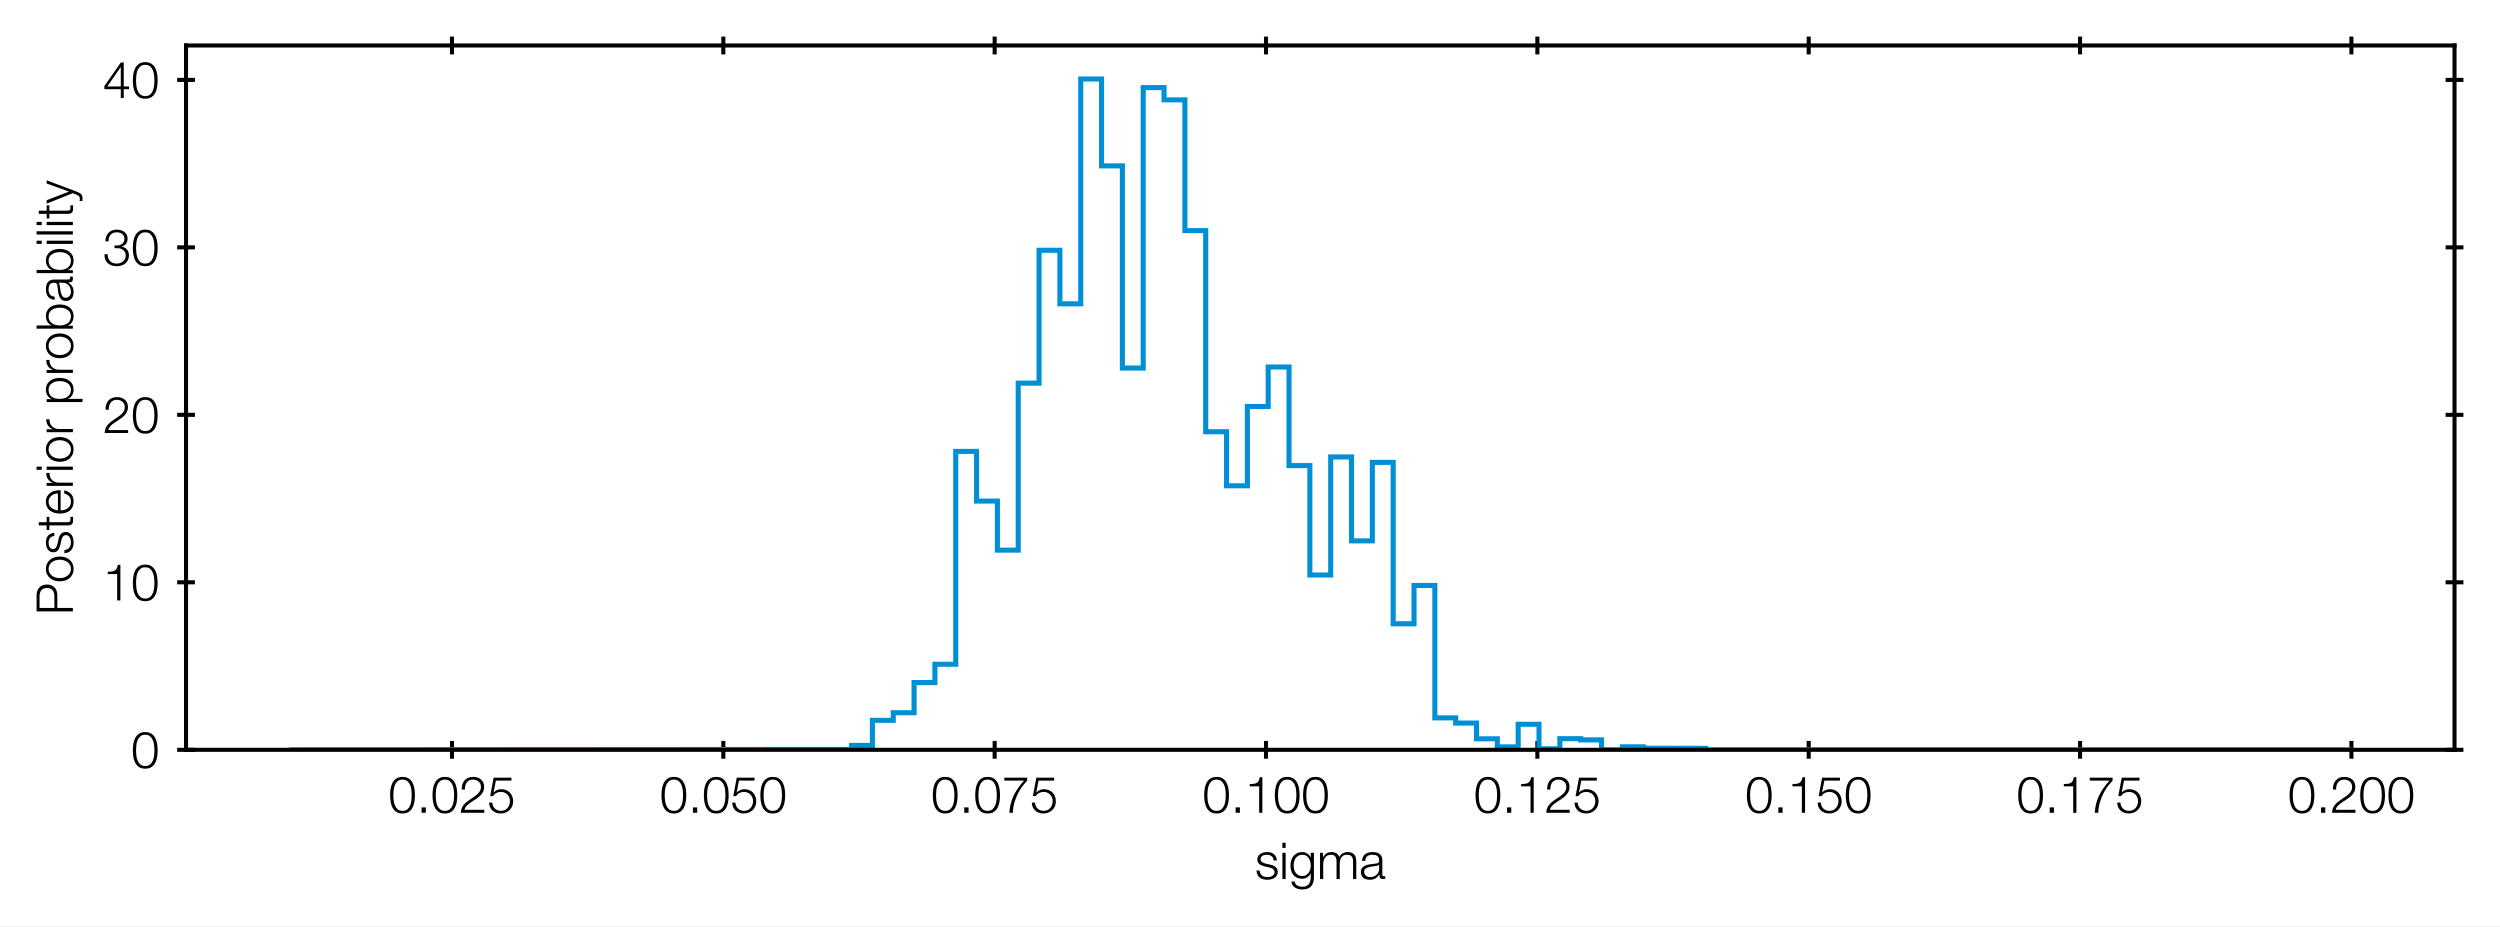
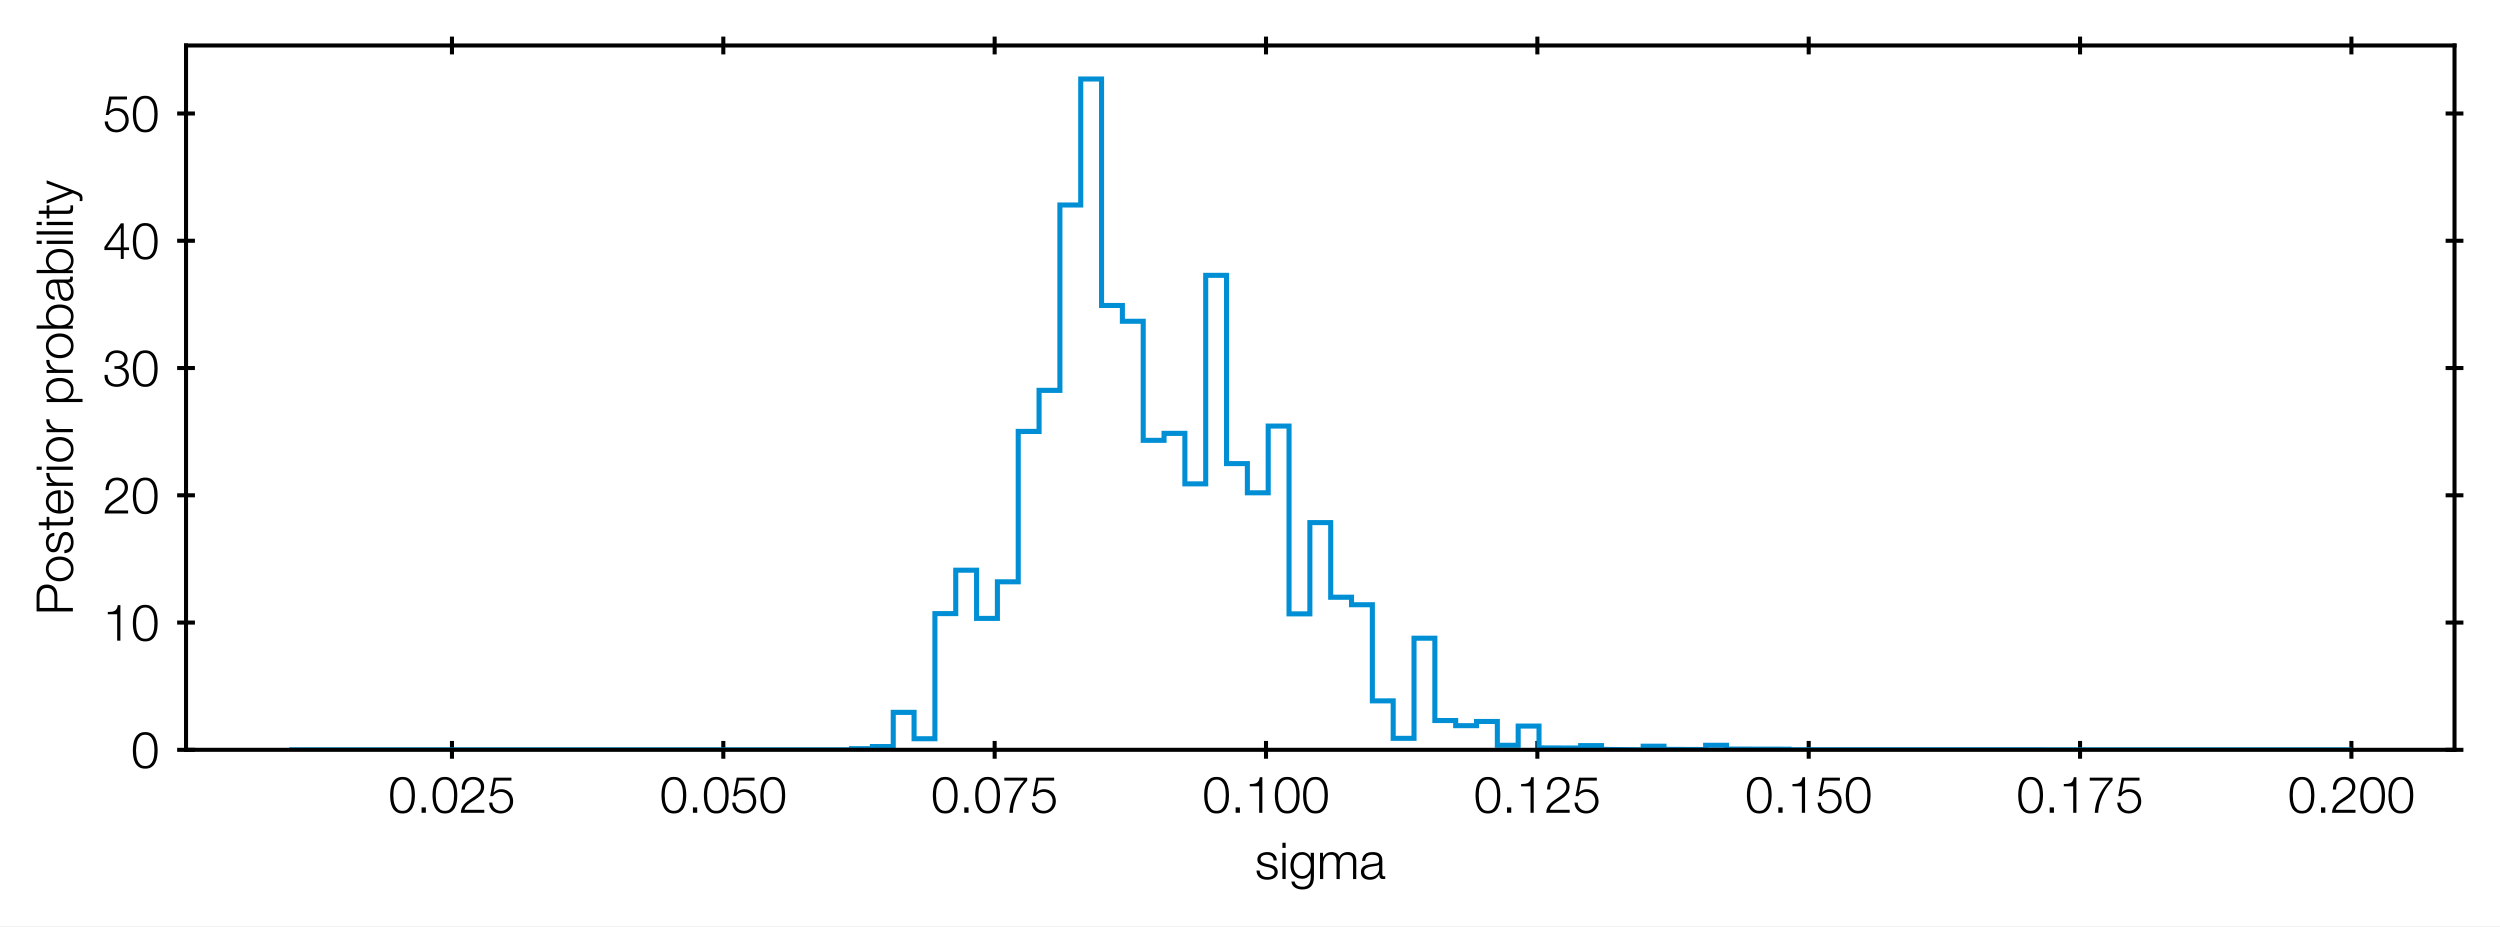
<svg xmlns="http://www.w3.org/2000/svg" xmlns:xlink="http://www.w3.org/1999/xlink" width="491.959pt" height="182.231pt" viewBox="0 0 491.959 182.231" version="1.1">
  <defs>
    <style type="text/css">*{stroke-linejoin: round; stroke-linecap: butt}</style>
  </defs>
  <g id="figure_1">
    <g id="patch_1">
      <path d="M 0 182.231  L 491.959 182.231  L 491.959 0  L 0 0  z " style="fill: #ffffff" />
    </g>
    <g id="axes_1">
      <g id="patch_2">
        <path d="M 36.609 147.55  L 483.009 147.55  L 483.009 8.95  L 36.609 8.95  z " style="fill: #ffffff" />
      </g>
      <g id="matplotlib.axis_1">
        <g id="xtick_1">
          <g id="line2d_1">
            <defs>
-               <path id="m21e42f7105" d="M 0 1.75  L 0 -1.75  " style="stroke: #000000; stroke-width: 0.8" />
+               <path id="m813a8a8453" d="M 0 1.75  L 0 -1.75  " style="stroke: #000000; stroke-width: 0.8" />
            </defs>
            <g>
-               <use xlink:href="#m21e42f7105" x="88.939" y="147.55" style="stroke: #000000; stroke-width: 0.8" />
+               <use xlink:href="#m813a8a8453" x="88.939" y="147.55" style="stroke: #000000; stroke-width: 0.8" />
            </g>
          </g>
          <g id="line2d_2">
            <g>
-               <use xlink:href="#m21e42f7105" x="88.939" y="8.95" style="stroke: #000000; stroke-width: 0.8" />
+               <use xlink:href="#m813a8a8453" x="88.939" y="8.95" style="stroke: #000000; stroke-width: 0.8" />
            </g>
          </g>
          <g id="text_1">
            <g transform="translate(76.42997 159.9406) scale(0.1 -0.1)">
              <defs>
                <path id="HelveticaNeue-Light-30" d="M 1779 4518  Q 1293 4518 985 4304  Q 678 4090 508 3757  Q 339 3424 278 3014  Q 218 2605 218 2208  Q 218 1818 278 1408  Q 339 998 508 665  Q 678 333 985 121  Q 1293 -90 1779 -90  Q 2272 -90 2576 121  Q 2880 333 3049 665  Q 3219 998 3280 1408  Q 3341 1818 3341 2214  Q 3341 2605 3280 3014  Q 3219 3424 3049 3757  Q 2880 4090 2576 4304  Q 2272 4518 1779 4518  z M 1779 4179  Q 2163 4179 2393 3980  Q 2624 3782 2742 3488  Q 2861 3194 2899 2848  Q 2938 2502 2938 2214  Q 2938 1920 2899 1577  Q 2861 1235 2742 937  Q 2624 640 2393 441  Q 2163 243 1779 243  Q 1395 243 1164 441  Q 934 640 816 937  Q 698 1235 659 1577  Q 621 1920 621 2214  Q 621 2502 659 2848  Q 698 3194 816 3488  Q 934 3782 1164 3980  Q 1395 4179 1779 4179  z " transform="scale(0.015625)" />
                <path id="HelveticaNeue-Light-2e" d="M 621 0  L 1158 0  L 1158 678  L 621 678  L 621 0  z " transform="scale(0.015625)" />
                <path id="HelveticaNeue-Light-32" d="M 3181 0  L 3181 371  L 691 371  Q 730 595 883 784  Q 1037 973 1238 1133  Q 1440 1293 1657 1424  Q 1875 1555 2035 1664  Q 2259 1805 2460 1968  Q 2662 2131 2819 2323  Q 2976 2515 3069 2745  Q 3162 2976 3162 3258  Q 3162 3571 3056 3808  Q 2950 4045 2761 4201  Q 2573 4358 2320 4438  Q 2067 4518 1773 4518  Q 1408 4518 1136 4400  Q 864 4282 685 4070  Q 506 3859 419 3568  Q 333 3277 339 2931  L 742 2931  Q 736 3181 790 3405  Q 845 3629 966 3801  Q 1088 3974 1283 4076  Q 1478 4179 1754 4179  Q 1958 4179 2140 4118  Q 2323 4058 2460 3939  Q 2598 3821 2678 3651  Q 2758 3482 2758 3264  Q 2758 2995 2665 2800  Q 2573 2605 2387 2419  Q 2202 2234 1968 2070  Q 1734 1907 1497 1750  Q 1261 1594 1037 1424  Q 813 1254 633 1049  Q 454 845 345 589  Q 237 333 230 0  L 3181 0  z " transform="scale(0.015625)" />
                <path id="HelveticaNeue-Light-35" d="M 634 1280  L 230 1280  Q 237 960 352 704  Q 467 448 662 272  Q 858 96 1123 3  Q 1389 -90 1702 -90  Q 2022 -90 2307 22  Q 2592 134 2803 336  Q 3014 538 3136 816  Q 3258 1094 3258 1421  Q 3258 1760 3152 2045  Q 3046 2330 2851 2534  Q 2656 2739 2377 2854  Q 2099 2970 1754 2970  Q 1485 2970 1229 2861  Q 973 2752 806 2554  L 794 2566  L 1082 4051  L 3040 4051  L 3040 4422  L 800 4422  L 365 2099  L 710 2099  Q 877 2355 1139 2492  Q 1402 2630 1709 2630  Q 1958 2630 2169 2540  Q 2381 2451 2531 2294  Q 2682 2138 2768 1926  Q 2854 1715 2854 1466  Q 2854 1222 2777 1001  Q 2701 781 2553 611  Q 2406 442 2201 342  Q 1997 243 1734 243  Q 1504 243 1305 316  Q 1107 390 960 528  Q 813 666 726 858  Q 640 1050 634 1280  z " transform="scale(0.015625)" />
              </defs>
              <use xlink:href="#HelveticaNeue-Light-30" />
              <use xlink:href="#HelveticaNeue-Light-2e" transform="translate(55.59999 0)" />
              <use xlink:href="#HelveticaNeue-Light-30" transform="translate(83.39998 0)" />
              <use xlink:href="#HelveticaNeue-Light-32" transform="translate(139 0)" />
              <use xlink:href="#HelveticaNeue-Light-35" transform="translate(194.6 0)" />
            </g>
          </g>
        </g>
        <g id="xtick_2">
          <g id="line2d_3">
            <g>
-               <use xlink:href="#m21e42f7105" x="142.336" y="147.55" style="stroke: #000000; stroke-width: 0.8" />
+               <use xlink:href="#m813a8a8453" x="142.336" y="147.55" style="stroke: #000000; stroke-width: 0.8" />
            </g>
          </g>
          <g id="line2d_4">
            <g>
-               <use xlink:href="#m21e42f7105" x="142.336" y="8.95" style="stroke: #000000; stroke-width: 0.8" />
+               <use xlink:href="#m813a8a8453" x="142.336" y="8.95" style="stroke: #000000; stroke-width: 0.8" />
            </g>
          </g>
          <g id="text_2">
            <g transform="translate(129.8271 159.9406) scale(0.1 -0.1)">
              <use xlink:href="#HelveticaNeue-Light-30" />
              <use xlink:href="#HelveticaNeue-Light-2e" transform="translate(55.59999 0)" />
              <use xlink:href="#HelveticaNeue-Light-30" transform="translate(83.39998 0)" />
              <use xlink:href="#HelveticaNeue-Light-35" transform="translate(139 0)" />
              <use xlink:href="#HelveticaNeue-Light-30" transform="translate(194.6 0)" />
            </g>
          </g>
        </g>
        <g id="xtick_3">
          <g id="line2d_5">
            <g>
-               <use xlink:href="#m21e42f7105" x="195.733" y="147.55" style="stroke: #000000; stroke-width: 0.8" />
+               <use xlink:href="#m813a8a8453" x="195.733" y="147.55" style="stroke: #000000; stroke-width: 0.8" />
            </g>
          </g>
          <g id="line2d_6">
            <g>
-               <use xlink:href="#m21e42f7105" x="195.733" y="8.95" style="stroke: #000000; stroke-width: 0.8" />
+               <use xlink:href="#m813a8a8453" x="195.733" y="8.95" style="stroke: #000000; stroke-width: 0.8" />
            </g>
          </g>
          <g id="text_3">
            <g transform="translate(183.2242 159.9406) scale(0.1 -0.1)">
              <defs>
                <path id="HelveticaNeue-Light-37" d="M 326 4422  L 326 4051  L 2803 4051  Q 2336 3520 2006 3033  Q 1677 2547 1456 2064  Q 1235 1581 1116 1075  Q 998 570 960 0  L 1395 0  Q 1434 781 1642 1430  Q 1850 2080 2128 2589  Q 2406 3098 2700 3466  Q 2995 3834 3206 4051  L 3206 4422  L 326 4422  z " transform="scale(0.015625)" />
              </defs>
              <use xlink:href="#HelveticaNeue-Light-30" />
              <use xlink:href="#HelveticaNeue-Light-2e" transform="translate(55.59999 0)" />
              <use xlink:href="#HelveticaNeue-Light-30" transform="translate(83.39998 0)" />
              <use xlink:href="#HelveticaNeue-Light-37" transform="translate(139 0)" />
              <use xlink:href="#HelveticaNeue-Light-35" transform="translate(194.6 0)" />
            </g>
          </g>
        </g>
        <g id="xtick_4">
          <g id="line2d_7">
            <g>
-               <use xlink:href="#m21e42f7105" x="249.13" y="147.55" style="stroke: #000000; stroke-width: 0.8" />
+               <use xlink:href="#m813a8a8453" x="249.13" y="147.55" style="stroke: #000000; stroke-width: 0.8" />
            </g>
          </g>
          <g id="line2d_8">
            <g>
-               <use xlink:href="#m21e42f7105" x="249.13" y="8.95" style="stroke: #000000; stroke-width: 0.8" />
+               <use xlink:href="#m813a8a8453" x="249.13" y="8.95" style="stroke: #000000; stroke-width: 0.8" />
            </g>
          </g>
          <g id="text_4">
            <g transform="translate(236.6214 159.9406) scale(0.1 -0.1)">
              <defs>
                <path id="HelveticaNeue-Light-31" d="M 621 3616  L 621 3328  L 1805 3328  L 1805 0  L 2208 0  L 2208 4480  L 1882 4480  Q 1837 4173 1731 4003  Q 1626 3834 1469 3750  Q 1312 3667 1097 3644  Q 883 3622 621 3616  z " transform="scale(0.015625)" />
              </defs>
              <use xlink:href="#HelveticaNeue-Light-30" />
              <use xlink:href="#HelveticaNeue-Light-2e" transform="translate(55.59999 0)" />
              <use xlink:href="#HelveticaNeue-Light-31" transform="translate(83.39998 0)" />
              <use xlink:href="#HelveticaNeue-Light-30" transform="translate(139 0)" />
              <use xlink:href="#HelveticaNeue-Light-30" transform="translate(194.6 0)" />
            </g>
          </g>
        </g>
        <g id="xtick_5">
          <g id="line2d_9">
            <g>
-               <use xlink:href="#m21e42f7105" x="302.527" y="147.55" style="stroke: #000000; stroke-width: 0.8" />
+               <use xlink:href="#m813a8a8453" x="302.527" y="147.55" style="stroke: #000000; stroke-width: 0.8" />
            </g>
          </g>
          <g id="line2d_10">
            <g>
-               <use xlink:href="#m21e42f7105" x="302.527" y="8.95" style="stroke: #000000; stroke-width: 0.8" />
+               <use xlink:href="#m813a8a8453" x="302.527" y="8.95" style="stroke: #000000; stroke-width: 0.8" />
            </g>
          </g>
          <g id="text_5">
            <g transform="translate(290.0185 159.9406) scale(0.1 -0.1)">
              <use xlink:href="#HelveticaNeue-Light-30" />
              <use xlink:href="#HelveticaNeue-Light-2e" transform="translate(55.59999 0)" />
              <use xlink:href="#HelveticaNeue-Light-31" transform="translate(83.39998 0)" />
              <use xlink:href="#HelveticaNeue-Light-32" transform="translate(139 0)" />
              <use xlink:href="#HelveticaNeue-Light-35" transform="translate(194.6 0)" />
            </g>
          </g>
        </g>
        <g id="xtick_6">
          <g id="line2d_11">
            <g>
-               <use xlink:href="#m21e42f7105" x="355.924" y="147.55" style="stroke: #000000; stroke-width: 0.8" />
+               <use xlink:href="#m813a8a8453" x="355.924" y="147.55" style="stroke: #000000; stroke-width: 0.8" />
            </g>
          </g>
          <g id="line2d_12">
            <g>
-               <use xlink:href="#m21e42f7105" x="355.924" y="8.95" style="stroke: #000000; stroke-width: 0.8" />
+               <use xlink:href="#m813a8a8453" x="355.924" y="8.95" style="stroke: #000000; stroke-width: 0.8" />
            </g>
          </g>
          <g id="text_6">
            <g transform="translate(343.4156 159.9406) scale(0.1 -0.1)">
              <use xlink:href="#HelveticaNeue-Light-30" />
              <use xlink:href="#HelveticaNeue-Light-2e" transform="translate(55.59999 0)" />
              <use xlink:href="#HelveticaNeue-Light-31" transform="translate(83.39998 0)" />
              <use xlink:href="#HelveticaNeue-Light-35" transform="translate(139 0)" />
              <use xlink:href="#HelveticaNeue-Light-30" transform="translate(194.6 0)" />
            </g>
          </g>
        </g>
        <g id="xtick_7">
          <g id="line2d_13">
            <g>
-               <use xlink:href="#m21e42f7105" x="409.321" y="147.55" style="stroke: #000000; stroke-width: 0.8" />
+               <use xlink:href="#m813a8a8453" x="409.321" y="147.55" style="stroke: #000000; stroke-width: 0.8" />
            </g>
          </g>
          <g id="line2d_14">
            <g>
-               <use xlink:href="#m21e42f7105" x="409.321" y="8.95" style="stroke: #000000; stroke-width: 0.8" />
+               <use xlink:href="#m813a8a8453" x="409.321" y="8.95" style="stroke: #000000; stroke-width: 0.8" />
            </g>
          </g>
          <g id="text_7">
            <g transform="translate(396.8127 159.9406) scale(0.1 -0.1)">
              <use xlink:href="#HelveticaNeue-Light-30" />
              <use xlink:href="#HelveticaNeue-Light-2e" transform="translate(55.59999 0)" />
              <use xlink:href="#HelveticaNeue-Light-31" transform="translate(83.39998 0)" />
              <use xlink:href="#HelveticaNeue-Light-37" transform="translate(139 0)" />
              <use xlink:href="#HelveticaNeue-Light-35" transform="translate(194.6 0)" />
            </g>
          </g>
        </g>
        <g id="xtick_8">
          <g id="line2d_15">
            <g>
-               <use xlink:href="#m21e42f7105" x="462.718" y="147.55" style="stroke: #000000; stroke-width: 0.8" />
+               <use xlink:href="#m813a8a8453" x="462.718" y="147.55" style="stroke: #000000; stroke-width: 0.8" />
            </g>
          </g>
          <g id="line2d_16">
            <g>
-               <use xlink:href="#m21e42f7105" x="462.718" y="8.95" style="stroke: #000000; stroke-width: 0.8" />
+               <use xlink:href="#m813a8a8453" x="462.718" y="8.95" style="stroke: #000000; stroke-width: 0.8" />
            </g>
          </g>
          <g id="text_8">
            <g transform="translate(450.2099 159.9406) scale(0.1 -0.1)">
              <use xlink:href="#HelveticaNeue-Light-30" />
              <use xlink:href="#HelveticaNeue-Light-2e" transform="translate(55.59999 0)" />
              <use xlink:href="#HelveticaNeue-Light-32" transform="translate(83.39998 0)" />
              <use xlink:href="#HelveticaNeue-Light-30" transform="translate(139 0)" />
              <use xlink:href="#HelveticaNeue-Light-30" transform="translate(194.6 0)" />
            </g>
          </g>
        </g>
        <g id="text_9">
          <g transform="translate(246.9398 172.9812) scale(0.1 -0.1)">
            <defs>
              <path id="HelveticaNeue-Light-73" d="M 2362 2336  L 2765 2336  Q 2752 2605 2656 2803  Q 2560 3002 2397 3136  Q 2234 3270 2019 3334  Q 1805 3398 1555 3398  Q 1338 3398 1117 3347  Q 896 3296 717 3187  Q 538 3078 426 2899  Q 314 2720 314 2470  Q 314 2259 384 2115  Q 454 1971 579 1872  Q 704 1773 870 1705  Q 1037 1638 1235 1587  L 1754 1472  Q 1888 1440 2019 1395  Q 2150 1350 2252 1283  Q 2355 1216 2416 1117  Q 2477 1018 2477 870  Q 2477 698 2390 579  Q 2304 461 2169 384  Q 2035 307 1878 275  Q 1722 243 1574 243  Q 1171 243 899 451  Q 627 659 602 1069  L 198 1069  Q 250 461 611 185  Q 973 -90 1555 -90  Q 1786 -90 2022 -38  Q 2259 13 2448 131  Q 2637 250 2758 438  Q 2880 627 2880 896  Q 2880 1114 2797 1274  Q 2714 1434 2582 1542  Q 2451 1651 2281 1718  Q 2112 1786 1939 1811  L 1402 1933  Q 1299 1958 1177 2000  Q 1056 2042 953 2106  Q 851 2170 784 2262  Q 717 2355 717 2490  Q 717 2650 787 2758  Q 858 2867 973 2934  Q 1088 3002 1225 3030  Q 1363 3059 1498 3059  Q 1670 3059 1824 3017  Q 1978 2976 2096 2886  Q 2214 2797 2284 2659  Q 2355 2522 2362 2336  z " transform="scale(0.015625)" />
              <path id="HelveticaNeue-Light-69" d="M 390 4570  L 390 3923  L 794 3923  L 794 4570  L 390 4570  z M 390 3302  L 390 0  L 794 0  L 794 3302  L 390 3302  z " transform="scale(0.015625)" />
              <path id="HelveticaNeue-Light-67" d="M 3174 269  L 3174 3302  L 2771 3302  L 2771 2733  L 2758 2733  Q 2701 2867 2595 2988  Q 2490 3110 2355 3203  Q 2221 3296 2057 3347  Q 1894 3398 1709 3398  Q 1350 3398 1072 3267  Q 794 3136 605 2909  Q 416 2682 317 2378  Q 218 2074 218 1734  Q 218 1382 301 1072  Q 384 762 566 531  Q 749 301 1030 169  Q 1312 38 1709 38  Q 2074 38 2346 224  Q 2618 410 2758 717  L 2771 717  L 2771 269  Q 2771 -333 2521 -653  Q 2272 -973 1709 -973  Q 1542 -973 1382 -937  Q 1222 -902 1091 -825  Q 960 -749 867 -624  Q 774 -499 742 -314  L 339 -314  Q 358 -576 483 -765  Q 608 -954 797 -1075  Q 986 -1197 1222 -1254  Q 1459 -1312 1709 -1312  Q 2112 -1312 2390 -1203  Q 2669 -1094 2841 -889  Q 3014 -685 3094 -390  Q 3174 -96 3174 269  z M 1709 378  Q 1427 378 1222 490  Q 1018 602 883 784  Q 749 966 685 1203  Q 621 1440 621 1690  Q 621 1946 681 2192  Q 742 2438 876 2630  Q 1011 2822 1216 2940  Q 1421 3059 1709 3059  Q 1997 3059 2198 2937  Q 2400 2816 2528 2617  Q 2656 2419 2713 2176  Q 2771 1933 2771 1690  Q 2771 1440 2704 1203  Q 2637 966 2502 784  Q 2368 602 2169 490  Q 1971 378 1709 378  z " transform="scale(0.015625)" />
              <path id="HelveticaNeue-Light-6d" d="M 384 3302  L 384 0  L 787 0  L 787 1843  Q 787 2106 844 2326  Q 902 2547 1020 2710  Q 1139 2874 1328 2966  Q 1517 3059 1773 3059  Q 1965 3059 2099 2995  Q 2234 2931 2314 2819  Q 2394 2707 2429 2556  Q 2464 2406 2464 2240  L 2464 0  L 2867 0  L 2867 1869  Q 2867 2099 2908 2313  Q 2950 2528 3052 2694  Q 3155 2861 3328 2960  Q 3501 3059 3763 3059  Q 4198 3059 4371 2844  Q 4544 2630 4544 2221  L 4544 0  L 4947 0  L 4947 2240  Q 4947 3398 3853 3398  Q 3526 3398 3238 3238  Q 2950 3078 2803 2752  Q 2714 3078 2448 3238  Q 2182 3398 1856 3398  Q 1453 3398 1193 3225  Q 934 3053 774 2746  L 755 2746  L 755 3302  L 384 3302  z " transform="scale(0.015625)" />
              <path id="HelveticaNeue-Light-61" d="M 346 2291  L 749 2291  Q 762 2694 1005 2876  Q 1248 3059 1632 3059  Q 1811 3059 1968 3030  Q 2125 3002 2243 2925  Q 2362 2848 2429 2717  Q 2496 2586 2496 2381  Q 2496 2246 2461 2163  Q 2426 2080 2362 2032  Q 2298 1984 2202 1965  Q 2106 1946 1978 1933  Q 1651 1894 1334 1852  Q 1018 1811 765 1708  Q 512 1606 358 1411  Q 205 1216 205 870  Q 205 621 291 438  Q 378 256 528 137  Q 678 19 880 -35  Q 1082 -90 1312 -90  Q 1555 -90 1731 -45  Q 1907 0 2044 83  Q 2182 166 2294 291  Q 2406 416 2515 576  L 2528 576  Q 2528 448 2544 342  Q 2560 237 2611 160  Q 2662 83 2755 41  Q 2848 0 3002 0  Q 3085 0 3139 6  Q 3194 13 3264 26  L 3264 365  Q 3206 339 3136 339  Q 2899 339 2899 582  L 2899 2336  Q 2899 2669 2790 2877  Q 2682 3085 2509 3200  Q 2336 3315 2118 3356  Q 1901 3398 1683 3398  Q 1395 3398 1158 3334  Q 922 3270 746 3136  Q 570 3002 467 2790  Q 365 2579 346 2291  z M 2496 1805  L 2496 1280  Q 2496 1037 2403 845  Q 2310 653 2153 518  Q 1997 384 1785 313  Q 1574 243 1344 243  Q 1203 243 1068 288  Q 934 333 832 419  Q 730 506 669 624  Q 608 742 608 896  Q 608 1139 752 1270  Q 896 1402 1120 1472  Q 1344 1542 1616 1577  Q 1888 1613 2144 1658  Q 2227 1670 2336 1702  Q 2445 1734 2483 1805  L 2496 1805  z " transform="scale(0.015625)" />
            </defs>
            <use xlink:href="#HelveticaNeue-Light-73" />
            <use xlink:href="#HelveticaNeue-Light-69" transform="translate(48.09999 0)" />
            <use xlink:href="#HelveticaNeue-Light-67" transform="translate(66.59998 0)" />
            <use xlink:href="#HelveticaNeue-Light-6d" transform="translate(122.2 0)" />
            <use xlink:href="#HelveticaNeue-Light-61" transform="translate(205.5 0)" />
          </g>
        </g>
      </g>
      <g id="matplotlib.axis_2">
        <g id="ytick_1">
          <g id="line2d_17">
            <defs>
-               <path id="m44539ddb3e" d="M 1.75 0  L -1.75 -0  " style="stroke: #000000; stroke-width: 0.8" />
+               <path id="m4a5d03c933" d="M 1.75 0  L -1.75 -0  " style="stroke: #000000; stroke-width: 0.8" />
            </defs>
            <g>
-               <use xlink:href="#m44539ddb3e" x="36.609" y="147.55" style="stroke: #000000; stroke-width: 0.8" />
+               <use xlink:href="#m4a5d03c933" x="36.609" y="147.55" style="stroke: #000000; stroke-width: 0.8" />
            </g>
          </g>
          <g id="line2d_18">
            <g>
-               <use xlink:href="#m44539ddb3e" x="483.009" y="147.55" style="stroke: #000000; stroke-width: 0.8" />
+               <use xlink:href="#m4a5d03c933" x="483.009" y="147.55" style="stroke: #000000; stroke-width: 0.8" />
            </g>
          </g>
          <g id="text_10">
            <g transform="translate(25.8 151.1203) scale(0.1 -0.1)">
              <use xlink:href="#HelveticaNeue-Light-30" />
            </g>
          </g>
        </g>
        <g id="ytick_2">
          <g id="line2d_19">
            <g>
-               <use xlink:href="#m44539ddb3e" x="36.609" y="114.592" style="stroke: #000000; stroke-width: 0.8" />
+               <use xlink:href="#m4a5d03c933" x="36.609" y="122.508" style="stroke: #000000; stroke-width: 0.8" />
            </g>
          </g>
          <g id="line2d_20">
            <g>
-               <use xlink:href="#m44539ddb3e" x="483.009" y="114.592" style="stroke: #000000; stroke-width: 0.8" />
+               <use xlink:href="#m4a5d03c933" x="483.009" y="122.508" style="stroke: #000000; stroke-width: 0.8" />
            </g>
          </g>
          <g id="text_11">
-             <g transform="translate(20.24063 118.1622) scale(0.1 -0.1)">
+             <g transform="translate(20.24063 126.078) scale(0.1 -0.1)">
              <use xlink:href="#HelveticaNeue-Light-31" />
              <use xlink:href="#HelveticaNeue-Light-30" transform="translate(55.59999 0)" />
            </g>
          </g>
        </g>
        <g id="ytick_3">
          <g id="line2d_21">
            <g>
-               <use xlink:href="#m44539ddb3e" x="36.609" y="81.634" style="stroke: #000000; stroke-width: 0.8" />
+               <use xlink:href="#m4a5d03c933" x="36.609" y="97.465" style="stroke: #000000; stroke-width: 0.8" />
            </g>
          </g>
          <g id="line2d_22">
            <g>
-               <use xlink:href="#m44539ddb3e" x="483.009" y="81.634" style="stroke: #000000; stroke-width: 0.8" />
+               <use xlink:href="#m4a5d03c933" x="483.009" y="97.465" style="stroke: #000000; stroke-width: 0.8" />
            </g>
          </g>
          <g id="text_12">
-             <g transform="translate(20.24063 85.2041) scale(0.1 -0.1)">
+             <g transform="translate(20.24063 101.0356) scale(0.1 -0.1)">
              <use xlink:href="#HelveticaNeue-Light-32" />
              <use xlink:href="#HelveticaNeue-Light-30" transform="translate(55.59999 0)" />
            </g>
          </g>
        </g>
        <g id="ytick_4">
          <g id="line2d_23">
            <g>
-               <use xlink:href="#m44539ddb3e" x="36.609" y="48.676" style="stroke: #000000; stroke-width: 0.8" />
+               <use xlink:href="#m4a5d03c933" x="36.609" y="72.423" style="stroke: #000000; stroke-width: 0.8" />
            </g>
          </g>
          <g id="line2d_24">
            <g>
-               <use xlink:href="#m44539ddb3e" x="483.009" y="48.676" style="stroke: #000000; stroke-width: 0.8" />
+               <use xlink:href="#m4a5d03c933" x="483.009" y="72.423" style="stroke: #000000; stroke-width: 0.8" />
            </g>
          </g>
          <g id="text_13">
-             <g transform="translate(20.24063 52.24599) scale(0.1 -0.1)">
+             <g transform="translate(20.24063 75.99327) scale(0.1 -0.1)">
              <defs>
                <path id="HelveticaNeue-Light-33" d="M 614 1427  L 211 1427  Q 186 1062 291 780  Q 397 499 605 307  Q 813 115 1104 12  Q 1395 -90 1741 -90  Q 2048 -90 2329 -3  Q 2611 83 2822 256  Q 3034 429 3158 681  Q 3283 934 3283 1267  Q 3283 1709 3043 2006  Q 2803 2304 2362 2374  L 2362 2387  Q 2726 2477 2921 2745  Q 3117 3014 3117 3379  Q 3117 3680 2998 3894  Q 2880 4109 2685 4246  Q 2490 4384 2240 4451  Q 1990 4518 1728 4518  Q 1402 4518 1139 4406  Q 877 4294 694 4099  Q 512 3904 413 3635  Q 314 3366 314 3046  L 717 3046  Q 710 3296 774 3504  Q 838 3712 969 3862  Q 1101 4013 1293 4096  Q 1485 4179 1734 4179  Q 1939 4179 2115 4131  Q 2291 4083 2425 3977  Q 2560 3872 2637 3715  Q 2714 3558 2714 3334  Q 2714 3123 2630 2969  Q 2547 2816 2416 2717  Q 2285 2618 2121 2570  Q 1958 2522 1805 2522  L 1466 2522  L 1466 2182  L 1805 2182  Q 2029 2182 2224 2124  Q 2419 2067 2566 1948  Q 2714 1830 2797 1654  Q 2880 1478 2880 1235  Q 2880 998 2784 812  Q 2688 627 2528 499  Q 2368 371 2163 307  Q 1958 243 1734 243  Q 1466 243 1251 329  Q 1037 416 893 569  Q 749 723 675 940  Q 602 1158 614 1427  z " transform="scale(0.015625)" />
              </defs>
              <use xlink:href="#HelveticaNeue-Light-33" />
              <use xlink:href="#HelveticaNeue-Light-30" transform="translate(55.59999 0)" />
            </g>
          </g>
        </g>
        <g id="ytick_5">
          <g id="line2d_25">
            <g>
-               <use xlink:href="#m44539ddb3e" x="36.609" y="15.718" style="stroke: #000000; stroke-width: 0.8" />
+               <use xlink:href="#m4a5d03c933" x="36.609" y="47.381" style="stroke: #000000; stroke-width: 0.8" />
            </g>
          </g>
          <g id="line2d_26">
            <g>
-               <use xlink:href="#m44539ddb3e" x="483.009" y="15.718" style="stroke: #000000; stroke-width: 0.8" />
+               <use xlink:href="#m4a5d03c933" x="483.009" y="47.381" style="stroke: #000000; stroke-width: 0.8" />
            </g>
          </g>
          <g id="text_14">
-             <g transform="translate(20.24063 19.28788) scale(0.1 -0.1)">
+             <g transform="translate(20.24063 50.95092) scale(0.1 -0.1)">
              <defs>
                <path id="HelveticaNeue-Light-34" d="M 2259 1453  L 557 1453  L 2246 3891  L 2259 3891  L 2259 1453  z M 192 1504  L 192 1114  L 2259 1114  L 2259 0  L 2630 0  L 2630 1114  L 3302 1114  L 3302 1453  L 2630 1453  L 2630 4480  L 2266 4480  L 192 1504  z " transform="scale(0.015625)" />
              </defs>
              <use xlink:href="#HelveticaNeue-Light-34" />
              <use xlink:href="#HelveticaNeue-Light-30" transform="translate(55.59999 0)" />
            </g>
          </g>
        </g>
-         <g id="text_15">
+         <g id="ytick_6">
+           <g id="line2d_27">
+             <g>
+               <use xlink:href="#m4a5d03c933" x="36.609" y="22.338" style="stroke: #000000; stroke-width: 0.8" />
+             </g>
+           </g>
+           <g id="line2d_28">
+             <g>
+               <use xlink:href="#m4a5d03c933" x="483.009" y="22.338" style="stroke: #000000; stroke-width: 0.8" />
+             </g>
+           </g>
+           <g id="text_15">
+             <g transform="translate(20.24063 25.90858) scale(0.1 -0.1)">
+               <use xlink:href="#HelveticaNeue-Light-35" />
+               <use xlink:href="#HelveticaNeue-Light-30" transform="translate(55.59999 0)" />
+             </g>
+           </g>
+         </g>
+         <g id="text_16">
          <g transform="translate(14.34062 121.0344) rotate(-90) scale(0.1 -0.1)">
            <defs>
              <path id="HelveticaNeue-Light-50" d="M 896 2330  L 896 4198  L 2394 4198  Q 2848 4198 3129 3968  Q 3411 3738 3411 3264  Q 3411 2790 3129 2560  Q 2848 2330 2394 2330  L 896 2330  z M 461 4570  L 461 0  L 896 0  L 896 1958  L 2490 1958  Q 2797 1958 3046 2044  Q 3296 2131 3475 2300  Q 3654 2470 3750 2713  Q 3846 2957 3846 3264  Q 3846 3571 3750 3814  Q 3654 4058 3475 4227  Q 3296 4397 3046 4483  Q 2797 4570 2490 4570  L 461 4570  z " transform="scale(0.015625)" />
              <path id="HelveticaNeue-Light-6f" d="M 1779 3059  Q 2067 3059 2284 2937  Q 2502 2816 2646 2617  Q 2790 2419 2864 2166  Q 2938 1914 2938 1651  Q 2938 1389 2864 1136  Q 2790 883 2646 684  Q 2502 486 2284 364  Q 2067 243 1779 243  Q 1491 243 1273 364  Q 1056 486 912 684  Q 768 883 694 1136  Q 621 1389 621 1651  Q 621 1914 694 2166  Q 768 2419 912 2617  Q 1056 2816 1273 2937  Q 1491 3059 1779 3059  z M 1779 3398  Q 1402 3398 1110 3257  Q 819 3117 620 2880  Q 422 2643 320 2326  Q 218 2010 218 1651  Q 218 1293 320 976  Q 422 659 620 422  Q 819 186 1110 48  Q 1402 -90 1779 -90  Q 2157 -90 2448 48  Q 2739 186 2937 422  Q 3136 659 3238 976  Q 3341 1293 3341 1651  Q 3341 2010 3238 2326  Q 3136 2643 2937 2880  Q 2739 3117 2448 3257  Q 2157 3398 1779 3398  z " transform="scale(0.015625)" />
              <path id="HelveticaNeue-Light-74" d="M 1024 3302  L 1024 4294  L 621 4294  L 621 3302  L 45 3302  L 45 2963  L 621 2963  L 621 704  Q 614 282 774 125  Q 934 -32 1338 -32  Q 1427 -32 1516 -25  Q 1606 -19 1696 -19  L 1696 320  Q 1523 301 1350 301  Q 1133 314 1078 426  Q 1024 538 1024 736  L 1024 2963  L 1696 2963  L 1696 3302  L 1024 3302  z " transform="scale(0.015625)" />
              <path id="HelveticaNeue-Light-65" d="M 2758 1882  L 621 1882  Q 646 2106 726 2320  Q 806 2534 940 2697  Q 1075 2861 1267 2960  Q 1459 3059 1709 3059  Q 1952 3059 2144 2960  Q 2336 2861 2470 2697  Q 2605 2534 2678 2323  Q 2752 2112 2758 1882  z M 621 1542  L 3162 1542  Q 3174 1888 3097 2224  Q 3021 2560 2845 2819  Q 2669 3078 2387 3238  Q 2106 3398 1709 3398  Q 1318 3398 1033 3248  Q 749 3098 569 2851  Q 390 2605 304 2291  Q 218 1978 218 1651  Q 218 1299 304 982  Q 390 666 569 426  Q 749 186 1033 48  Q 1318 -90 1709 -90  Q 2336 -90 2678 217  Q 3021 525 3149 1088  L 2746 1088  Q 2650 704 2400 473  Q 2150 243 1709 243  Q 1421 243 1216 364  Q 1011 486 876 672  Q 742 858 681 1091  Q 621 1325 621 1542  z " transform="scale(0.015625)" />
              <path id="HelveticaNeue-Light-72" d="M 384 3302  L 384 0  L 787 0  L 787 1760  Q 787 2022 876 2243  Q 966 2464 1129 2624  Q 1293 2784 1517 2870  Q 1741 2957 2016 2944  L 2016 3347  Q 1568 3366 1245 3148  Q 922 2931 768 2528  L 755 2528  L 755 3302  L 384 3302  z " transform="scale(0.015625)" />
              <path id="HelveticaNeue-Light-20" transform="scale(0.015625)" />
              <path id="HelveticaNeue-Light-70" d="M 384 3302  L 384 -1216  L 787 -1216  L 787 627  L 800 627  Q 864 448 982 313  Q 1101 179 1254 89  Q 1408 0 1587 -45  Q 1766 -90 1946 -90  Q 2323 -90 2601 48  Q 2880 186 3065 426  Q 3251 666 3340 982  Q 3430 1299 3430 1651  Q 3430 2003 3340 2320  Q 3251 2637 3065 2877  Q 2880 3117 2601 3257  Q 2323 3398 1946 3398  Q 1542 3398 1225 3209  Q 909 3021 768 2675  L 755 2675  L 755 3302  L 384 3302  z M 3027 1651  Q 3027 1395 2966 1142  Q 2906 890 2774 691  Q 2643 493 2438 368  Q 2234 243 1946 243  Q 1626 243 1405 368  Q 1184 493 1046 691  Q 909 890 848 1142  Q 787 1395 787 1651  Q 787 1933 841 2189  Q 896 2445 1030 2637  Q 1165 2829 1389 2944  Q 1613 3059 1946 3059  Q 2234 3059 2438 2934  Q 2643 2810 2774 2611  Q 2906 2413 2966 2160  Q 3027 1907 3027 1651  z " transform="scale(0.015625)" />
              <path id="HelveticaNeue-Light-62" d="M 384 4570  L 384 0  L 755 0  L 755 627  L 768 627  Q 909 282 1225 96  Q 1542 -90 1946 -90  Q 2323 -90 2601 48  Q 2880 186 3065 426  Q 3251 666 3340 982  Q 3430 1299 3430 1651  Q 3430 2003 3340 2320  Q 3251 2637 3065 2877  Q 2880 3117 2601 3257  Q 2323 3398 1946 3398  Q 1766 3398 1587 3353  Q 1408 3309 1254 3216  Q 1101 3123 982 2988  Q 864 2854 800 2675  L 787 2675  L 787 4570  L 384 4570  z M 3027 1651  Q 3027 1395 2966 1142  Q 2906 890 2774 691  Q 2643 493 2438 368  Q 2234 243 1946 243  Q 1626 243 1405 368  Q 1184 493 1046 691  Q 909 890 848 1142  Q 787 1395 787 1651  Q 787 1907 848 2160  Q 909 2413 1046 2611  Q 1184 2810 1405 2934  Q 1626 3059 1946 3059  Q 2234 3059 2438 2934  Q 2643 2810 2774 2611  Q 2906 2413 2966 2160  Q 3027 1907 3027 1651  z " transform="scale(0.015625)" />
              <path id="HelveticaNeue-Light-6c" d="M 390 4570  L 390 0  L 794 0  L 794 4570  L 390 4570  z " transform="scale(0.015625)" />
              <path id="HelveticaNeue-Light-79" d="M 13 3302  L 1331 13  L 1190 -358  Q 1139 -474 1094 -570  Q 1050 -666 986 -733  Q 922 -800 835 -838  Q 749 -877 614 -877  Q 544 -877 477 -867  Q 410 -858 339 -845  L 339 -1184  Q 390 -1203 457 -1206  Q 525 -1210 646 -1216  Q 838 -1216 963 -1181  Q 1088 -1146 1181 -1066  Q 1274 -986 1350 -848  Q 1427 -710 1517 -499  L 2950 3302  L 2547 3302  L 1530 486  L 442 3302  L 13 3302  z " transform="scale(0.015625)" />
            </defs>
            <use xlink:href="#HelveticaNeue-Light-50" />
            <use xlink:href="#HelveticaNeue-Light-6f" transform="translate(62.99999 0)" />
            <use xlink:href="#HelveticaNeue-Light-73" transform="translate(118.6 0)" />
            <use xlink:href="#HelveticaNeue-Light-74" transform="translate(166.7 0)" />
            <use xlink:href="#HelveticaNeue-Light-65" transform="translate(196.3 0)" />
            <use xlink:href="#HelveticaNeue-Light-72" transform="translate(248.2 0)" />
            <use xlink:href="#HelveticaNeue-Light-69" transform="translate(279.6999 0)" />
            <use xlink:href="#HelveticaNeue-Light-6f" transform="translate(298.1999 0)" />
            <use xlink:href="#HelveticaNeue-Light-72" transform="translate(353.7999 0)" />
            <use xlink:href="#HelveticaNeue-Light-20" transform="translate(385.2999 0)" />
            <use xlink:href="#HelveticaNeue-Light-70" transform="translate(413.0999 0)" />
            <use xlink:href="#HelveticaNeue-Light-72" transform="translate(470.4999 0)" />
            <use xlink:href="#HelveticaNeue-Light-6f" transform="translate(501.9999 0)" />
            <use xlink:href="#HelveticaNeue-Light-62" transform="translate(557.5999 0)" />
            <use xlink:href="#HelveticaNeue-Light-61" transform="translate(614.9998 0)" />
            <use xlink:href="#HelveticaNeue-Light-62" transform="translate(666.8998 0)" />
            <use xlink:href="#HelveticaNeue-Light-69" transform="translate(724.2998 0)" />
            <use xlink:href="#HelveticaNeue-Light-6c" transform="translate(742.7998 0)" />
            <use xlink:href="#HelveticaNeue-Light-69" transform="translate(761.2998 0)" />
            <use xlink:href="#HelveticaNeue-Light-74" transform="translate(779.7998 0)" />
            <use xlink:href="#HelveticaNeue-Light-79" transform="translate(809.3998 0)" />
          </g>
        </g>
      </g>
      <g id="patch_3">
-         <path d="M 56.9 147.55  L 167.578 147.464  L 167.578 146.69  L 171.677 146.69  L 171.677 141.747  L 175.776 141.747  L 175.776 140.249  L 179.875 140.249  L 179.875 134.318  L 183.975 134.318  L 183.975 130.715  L 188.074 130.715  L 188.074 88.83  L 192.173 88.83  L 192.173 98.605  L 196.272 98.605  L 196.272 108.253  L 200.371 108.253  L 200.371 75.39  L 204.471 75.39  L 204.471 49.251  L 208.57 49.251  L 208.57 59.788  L 212.669 59.788  L 212.669 15.55  L 216.768 15.55  L 216.768 32.635  L 220.867 32.635  L 220.867 72.423  L 224.966 72.423  L 224.966 17.233  L 229.066 17.233  L 229.066 19.652  L 233.165 19.652  L 233.165 45.375  L 237.264 45.375  L 237.264 84.963  L 241.363 84.963  L 241.363 95.594  L 245.462 95.594  L 245.462 79.986  L 249.561 79.986  L 249.561 72.221  L 253.661 72.221  L 253.661 91.618  L 257.76 91.618  L 257.76 113.146  L 261.859 113.146  L 261.859 89.92  L 265.958 89.92  L 265.958 106.43  L 270.057 106.43  L 270.057 90.993  L 274.156 90.993  L 274.156 122.747  L 278.256 122.747  L 278.256 115.209  L 282.355 115.209  L 282.355 141.267  L 286.454 141.267  L 286.454 142.284  L 290.553 142.284  L 290.553 145.388  L 294.652 145.388  L 294.652 146.977  L 298.752 146.977  L 298.752 142.526  L 302.851 142.526  L 302.851 147.355  L 306.95 147.355  L 306.95 145.36  L 311.049 145.36  L 311.049 145.6  L 315.148 145.6  L 315.148 147.546  L 319.247 147.546  L 319.247 146.953  L 323.347 146.953  L 323.347 147.226  L 335.644 147.257  L 335.644 147.549  L 462.718 147.55  L 462.718 147.55  " clip-path="url(#pc9fb20c72c)" style="fill: none; stroke: #008fd5; stroke-linejoin: miter" />
+         <path d="M 56.9 147.55  L 167.578 147.543  L 167.578 147.332  L 171.677 147.332  L 171.677 146.911  L 175.776 146.911  L 175.776 140.183  L 179.875 140.183  L 179.875 145.373  L 183.975 145.373  L 183.975 120.745  L 188.074 120.745  L 188.074 112.211  L 192.173 112.211  L 192.173 121.692  L 196.272 121.692  L 196.272 114.489  L 200.371 114.489  L 200.371 84.9  L 204.471 84.9  L 204.471 76.818  L 208.57 76.818  L 208.57 40.34  L 212.669 40.34  L 212.669 15.55  L 216.768 15.55  L 216.768 60.107  L 220.867 60.107  L 220.867 63.221  L 224.966 63.221  L 224.966 86.646  L 229.066 86.646  L 229.066 85.279  L 233.165 85.279  L 233.165 95.219  L 237.264 95.219  L 237.264 54.181  L 241.363 54.181  L 241.363 91.23  L 245.462 91.23  L 245.462 96.973  L 249.561 96.973  L 249.561 83.846  L 253.661 83.846  L 253.661 120.798  L 257.76 120.798  L 257.76 102.84  L 261.859 102.84  L 261.859 117.526  L 265.958 117.526  L 265.958 119.002  L 270.057 119.002  L 270.057 137.914  L 274.156 137.914  L 274.156 145.289  L 278.256 145.289  L 278.256 125.586  L 282.355 125.586  L 282.355 141.792  L 286.454 141.792  L 286.454 142.799  L 290.553 142.799  L 290.553 141.972  L 294.652 141.972  L 294.652 146.654  L 298.752 146.654  L 298.752 142.878  L 302.851 142.878  L 302.851 147.171  L 311.049 147.204  L 311.049 146.72  L 315.148 146.72  L 315.148 147.464  L 323.347 147.55  L 323.347 146.844  L 327.446 146.844  L 327.446 147.458  L 335.644 147.496  L 335.644 146.659  L 339.743 146.659  L 339.743 147.401  L 352.041 147.428  L 352.041 147.537  L 462.718 147.55  L 462.718 147.55  " clip-path="url(#p8bce083233)" style="fill: none; stroke: #008fd5; stroke-linejoin: miter" />
      </g>
      <g id="patch_4">
        <path d="M 36.609 147.55  L 36.609 8.95  " style="fill: none; stroke: #000000; stroke-width: 0.8; stroke-linejoin: miter; stroke-linecap: square" />
      </g>
      <g id="patch_5">
        <path d="M 483.009 147.55  L 483.009 8.95  " style="fill: none; stroke: #000000; stroke-width: 0.8; stroke-linejoin: miter; stroke-linecap: square" />
      </g>
      <g id="patch_6">
        <path d="M 36.609 147.55  L 483.009 147.55  " style="fill: none; stroke: #000000; stroke-width: 0.8; stroke-linejoin: miter; stroke-linecap: square" />
      </g>
      <g id="patch_7">
        <path d="M 36.609 8.95  L 483.009 8.95  " style="fill: none; stroke: #000000; stroke-width: 0.8; stroke-linejoin: miter; stroke-linecap: square" />
      </g>
    </g>
  </g>
  <defs>
-     <clipPath id="pc9fb20c72c">
+     <clipPath id="p8bce083233">
      <rect x="36.609" y="8.95" width="446.4" height="138.6" />
    </clipPath>
  </defs>
</svg>
